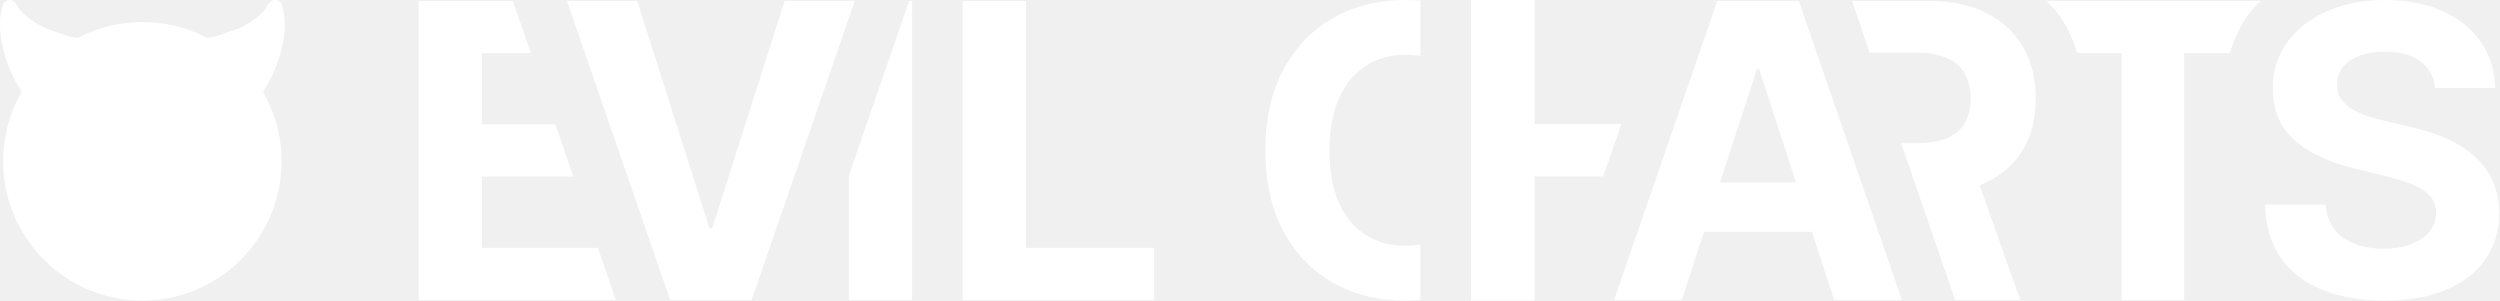
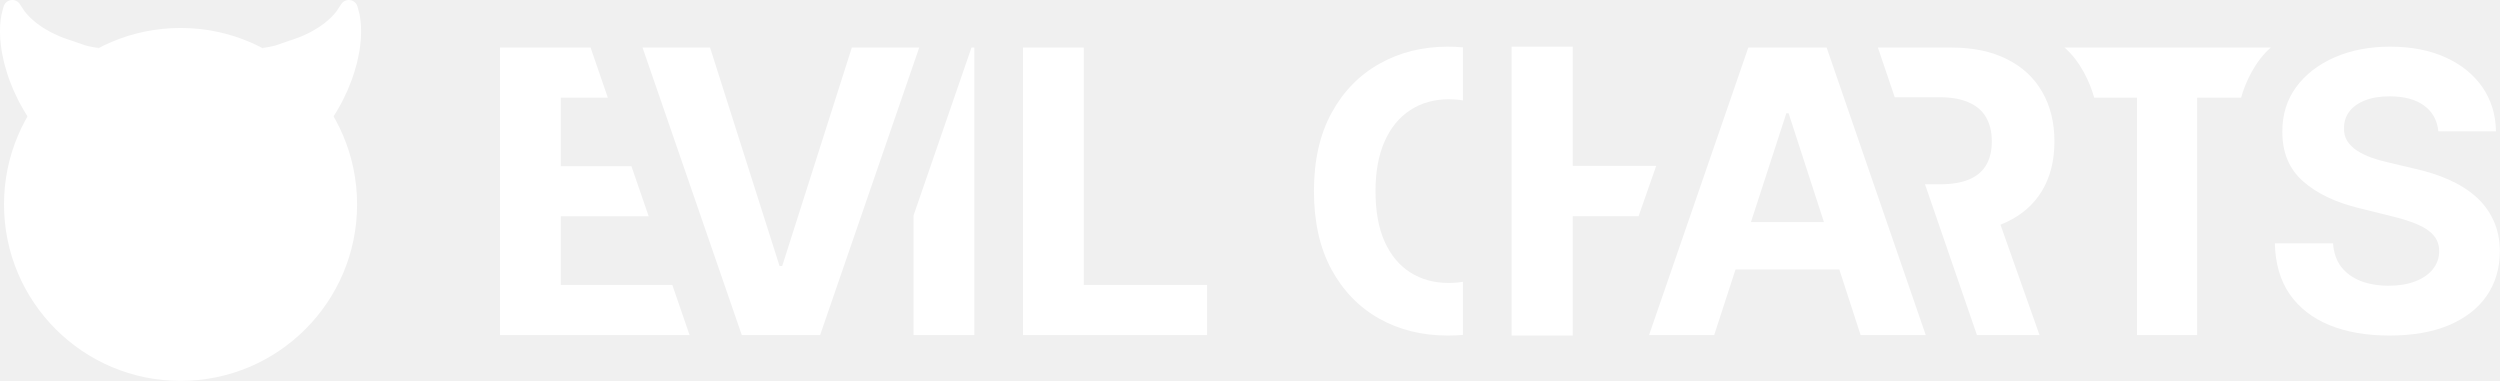
- <svg xmlns="http://www.w3.org/2000/svg" width="2429" height="292" viewBox="0 0 2429 292" fill="none">
-   <path fill-rule="evenodd" clip-rule="evenodd" d="M406.739 0.899V291.502H598.364L580.921 240.845H468.18V171.458H557.028L539.585 120.801H468.18V51.556H515.741L498.298 0.899H406.739Z" fill="white" />
-   <path d="M935.412 291.502V0.899H996.853V240.845H1121.44V291.502H935.412Z" fill="white" />
-   <path fill-rule="evenodd" clip-rule="evenodd" d="M886.201 291.502V0.899H883.32L824.76 170.605V291.502H886.201Z" fill="white" />
-   <path d="M619.072 0.899L689.31 221.689H692.006L762.387 0.899H830.497L730.318 291.502H651.14L550.82 0.899H619.072Z" fill="white" />
-   <path fill-rule="evenodd" clip-rule="evenodd" d="M1364.71 0C1369.96 0 1375.08 0.225 1380.08 0.674V54.34C1375.64 53.549 1370.99 53.154 1366.13 53.154C1351.1 53.154 1338.01 56.809 1326.86 64.118C1315.71 71.335 1307.06 81.882 1300.92 95.76C1294.78 109.546 1291.71 126.293 1291.71 146C1291.71 166.262 1294.78 183.286 1300.92 197.072C1307.16 210.858 1315.85 221.267 1327 228.299C1338.16 235.33 1351.06 238.846 1365.7 238.846C1370.73 238.846 1375.52 238.449 1380.08 237.655V291.342C1375.12 291.781 1369.99 292 1364.71 292C1338.82 292 1315.66 286.264 1295.25 274.791C1274.93 263.318 1258.87 246.71 1247.05 224.968C1235.33 203.225 1229.47 176.902 1229.47 146C1229.47 115.005 1235.43 88.636 1247.34 66.894C1259.24 45.151 1275.4 28.589 1295.82 17.209C1316.23 5.736 1339.2 0 1364.71 0Z" fill="white" />
-   <path fill-rule="evenodd" clip-rule="evenodd" d="M1429.26 0V292H1491.08V171.379H1557.62L1575.44 120.479H1491.08V0H1429.26Z" fill="white" />
-   <path fill-rule="evenodd" clip-rule="evenodd" d="M1988.19 0.899H2196.63C2180.78 14.673 2170.8 36.333 2166.67 51.556H2122.17V291.502H2061.44V51.556H2018.15C2014.02 36.333 2004.04 14.673 1988.19 0.899Z" fill="white" />
-   <path fill-rule="evenodd" clip-rule="evenodd" d="M1799.53 0.899H1873.81C1895.76 0.899 1914.49 4.825 1930 12.677C1945.61 20.434 1957.48 31.454 1965.62 45.739C1973.85 59.928 1977.96 76.624 1977.96 95.828C1977.96 115.126 1973.8 131.727 1965.48 145.633C1957.15 159.444 1945.09 170.039 1929.29 177.418C1927.38 178.315 1925.42 179.158 1923.42 179.946L1962.89 291.502L1899.64 291.502L1847.14 139.106H1862.32C1874.05 139.106 1883.79 137.498 1891.55 134.282C1899.3 131.065 1905.08 126.241 1908.86 119.808C1912.74 113.376 1914.68 105.382 1914.68 95.828C1914.68 86.179 1912.74 78.043 1908.86 71.422C1905.08 64.8 1899.26 59.786 1891.41 56.381C1883.65 52.881 1873.86 51.13 1862.03 51.13H1816.55L1799.53 0.899Z" fill="white" />
-   <path d="M1634.05 291.502H1568.21L1668.53 0.899H1747.71L1847.89 291.502H1782.05L1709.25 67.307H1706.98L1634.05 291.502ZM1629.93 177.276H1785.45V225.237H1629.93V177.276Z" fill="white" />
-   <path d="M2366.01 85.589C2364.89 74.399 2360.07 65.706 2351.55 59.51C2343.03 53.314 2331.47 50.216 2316.87 50.216C2306.95 50.216 2298.57 51.603 2291.74 54.377C2284.91 57.059 2279.66 60.804 2276.01 65.613C2272.46 70.422 2270.68 75.878 2270.68 81.982C2270.49 87.068 2271.57 91.507 2273.91 95.299C2276.34 99.09 2279.66 102.373 2283.88 105.148C2288.09 107.83 2292.96 110.188 2298.48 112.222C2304 114.164 2309.9 115.829 2316.17 117.216L2342 123.32C2354.55 126.094 2366.06 129.793 2376.54 134.417C2387.03 139.041 2396.11 144.728 2403.78 151.479C2411.46 158.23 2417.4 166.183 2421.61 175.339C2425.92 184.494 2428.12 194.99 2428.21 206.828C2428.12 224.213 2423.62 239.287 2414.73 252.049C2405.93 264.719 2393.2 274.568 2376.54 281.596C2359.97 288.532 2339.99 292 2316.59 292C2293.38 292 2273.16 288.486 2255.94 281.458C2238.81 274.429 2225.42 264.025 2215.78 250.246C2206.23 236.374 2201.23 219.22 2200.76 198.782H2259.59C2260.24 208.307 2263 216.26 2267.87 222.641C2272.83 228.93 2279.43 233.693 2287.67 236.929C2296 240.074 2305.41 241.646 2315.89 241.646C2326.18 241.646 2335.12 240.166 2342.71 237.207C2350.38 234.247 2356.32 230.132 2360.54 224.861C2364.75 219.59 2366.85 213.532 2366.85 206.689C2366.85 200.308 2364.94 194.944 2361.1 190.598C2357.35 186.251 2351.83 182.552 2344.53 179.5C2337.32 176.448 2328.48 173.674 2317.99 171.177L2286.68 163.409C2262.44 157.583 2243.3 148.474 2229.26 136.082C2215.22 123.69 2208.25 106.997 2208.34 86.005C2208.25 68.804 2212.88 53.776 2222.24 40.922C2231.69 28.067 2244.66 18.033 2261.13 10.82C2277.61 3.607 2296.33 0 2317.29 0C2338.63 0 2357.26 3.607 2373.17 10.82C2389.18 18.033 2401.63 28.067 2410.52 40.922C2419.41 53.776 2424 68.665 2424.28 85.589H2366.01Z" fill="white" />
-   <path d="M273.558 156.72C273.558 231.433 213.008 292 138.316 292C63.624 292 3.074 231.433 3.074 156.72C3.074 82.007 63.624 21.44 138.316 21.44C213.008 21.44 273.558 82.007 273.558 156.72Z" fill="white" />
-   <path d="M5.096 54.965C6.447 59.586 8.265 64.098 10.214 68.853C12.312 73.43 14.51 78.254 17.227 82.782C18.539 85.209 20.002 87.561 21.541 89.883C33.306 67.678 55.523 51.37 75.817 36.755C73.195 36.543 67.621 35.52 65.06 34.713C61.986 33.746 55.855 31.369 52.584 30.419C49.511 29.35 46.233 28.206 43.362 26.832L38.992 24.737L35.024 22.462C32.255 20.937 30.25 19.294 27.953 17.692C26.004 16.097 24.114 14.474 22.594 12.971C21.257 11.493 19.866 10.037 18.957 8.832L15.158 3.081C14.443 2 13.434 1.143 12.25 0.609C11.066 0.076 9.755 -0.113 8.467 0.065C7.18 0.244 5.97 0.782 4.977 1.617C3.984 2.453 3.249 3.551 2.856 4.786C2.856 4.786 2.148 7.015 1.086 11.448C0.652 13.62 0.426 16.173 0.105 19.343C-0.067 22.396 -0.013 25.808 0.16 29.665C0.561 33.267 0.852 37.596 1.784 41.705C2.21 43.807 2.645 46.035 3.18 48.271L5.096 54.965Z" fill="white" />
-   <path d="M271.536 54.965C270.184 59.586 268.366 64.098 266.418 68.853C264.32 73.43 262.122 78.254 259.405 82.782C258.092 85.209 256.629 87.561 255.091 89.883C243.326 67.678 221.108 51.37 200.814 36.755C203.437 36.543 209.011 35.52 211.572 34.713C214.646 33.746 220.777 31.369 224.048 30.419C227.121 29.35 230.399 28.206 233.27 26.832L237.639 24.737L241.607 22.462C244.376 20.937 246.382 19.294 248.678 17.692C250.628 16.097 252.518 14.474 254.038 12.971C255.375 11.493 256.765 10.037 257.675 8.832L261.473 3.081C262.189 2 263.197 1.143 264.381 0.609C265.565 0.076 266.877 -0.113 268.164 0.065C269.451 0.244 270.662 0.782 271.655 1.617C272.648 2.453 273.383 3.551 273.775 4.786C273.775 4.786 274.483 7.015 275.545 11.448C275.98 13.62 276.206 16.173 276.526 19.343C276.699 22.396 276.645 25.808 276.472 29.665C276.07 33.267 275.78 37.596 274.847 41.705C274.422 43.807 273.987 46.035 273.452 48.271L271.536 54.965Z" fill="white" />
+ <svg xmlns="http://www.w3.org/2000/svg" width="2527" height="385" viewBox="0 0 2527 385" fill="none">
+   <path fill-rule="evenodd" clip-rule="evenodd" d="M505.396 48.067V338.67H697.021L679.578 288.013H566.837V218.626H655.685L638.242 167.969H566.837V98.724H614.398L596.955 48.067H505.396Z" fill="white" />
+   <path d="M1034.07 338.67V48.067H1095.51V288.013H1220.1V338.67H1034.07Z" fill="white" />
+   <path fill-rule="evenodd" clip-rule="evenodd" d="M984.858 338.67V48.067H981.977L923.417 217.773V338.67H984.858Z" fill="white" />
+   <path d="M717.729 48.067L787.967 268.857H790.663L861.044 48.067H929.154L828.975 338.67H749.797L649.477 48.067H717.729Z" fill="white" />
+   <path fill-rule="evenodd" clip-rule="evenodd" d="M1463.37 47.168C1468.61 47.168 1473.74 47.393 1478.74 47.842V101.507C1474.3 100.717 1469.65 100.322 1464.79 100.322C1449.76 100.322 1436.67 103.977 1425.52 111.286C1414.37 118.503 1405.72 129.05 1399.58 142.928C1393.43 156.714 1390.36 173.461 1390.36 193.168C1390.36 213.43 1393.43 230.454 1399.58 244.24C1405.82 258.026 1414.51 268.435 1425.66 275.466C1436.81 282.498 1449.71 286.014 1464.36 286.014C1469.38 286.014 1474.18 285.617 1478.74 284.823V338.509C1473.77 338.948 1468.65 339.168 1463.37 339.168C1437.47 339.168 1414.32 333.432 1393.91 321.959C1373.59 310.486 1357.52 293.878 1345.71 272.136C1333.99 250.393 1328.13 224.07 1328.13 193.168C1328.13 162.173 1334.08 135.804 1345.99 114.062C1357.9 92.319 1374.06 75.757 1394.47 64.377C1414.89 52.904 1437.85 47.168 1463.37 47.168Z" fill="white" />
+   <path fill-rule="evenodd" clip-rule="evenodd" d="M1527.92 47.168V339.168H1589.73V218.547H1656.28L1674.09 167.646H1589.73V47.168H1527.92Z" fill="white" />
+   <path fill-rule="evenodd" clip-rule="evenodd" d="M2086.85 48.067H2295.29C2279.44 61.841 2269.45 83.501 2265.33 98.724H2220.83V338.67H2160.1V98.724H2116.81C2112.68 83.501 2102.7 61.841 2086.85 48.067Z" fill="white" />
+   <path fill-rule="evenodd" clip-rule="evenodd" d="M1898.18 48.067H1972.47C1994.41 48.067 2013.14 51.993 2028.66 59.845C2044.27 67.602 2056.14 78.622 2064.27 92.906C2072.5 107.096 2076.62 123.792 2076.62 142.996C2076.62 162.294 2072.46 178.895 2064.13 192.801C2055.81 206.612 2043.75 217.207 2027.95 224.586C2026.04 225.483 2024.08 226.326 2022.07 227.114L2061.55 338.67L1998.29 338.67L1945.79 186.274H1960.97C1972.7 186.274 1982.45 184.666 1990.2 181.45C1997.96 178.233 2003.73 173.409 2007.52 166.976C2011.39 160.544 2013.33 152.55 2013.33 142.996C2013.33 133.347 2011.39 125.211 2007.52 118.59C2003.73 111.968 1997.91 106.954 1990.06 103.549C1982.31 100.049 1972.52 98.299 1960.69 98.299H1915.2L1898.18 48.067Z" fill="white" />
+   <path d="M1732.71 338.67H1666.87L1767.19 48.067H1846.36L1946.54 338.67H1880.7L1807.91 114.475H1805.64L1732.71 338.67ZM1728.59 224.444H1884.11V272.405H1728.59V224.444Z" fill="white" />
+   <path d="M2464.67 132.757C2463.55 121.567 2458.73 112.874 2450.21 106.678C2441.69 100.482 2430.13 97.384 2415.53 97.384C2405.61 97.384 2397.23 98.771 2390.4 101.545C2383.56 104.227 2378.32 107.972 2374.67 112.781C2371.11 117.59 2369.34 123.046 2369.34 129.15C2369.15 134.236 2370.23 138.675 2372.57 142.467C2375 146.258 2378.32 149.541 2382.53 152.316C2386.75 154.998 2391.61 157.356 2397.14 159.39C2402.66 161.332 2408.56 162.997 2414.83 164.384L2440.66 170.488C2453.2 173.262 2464.72 176.961 2475.2 181.585C2485.68 186.209 2494.76 191.896 2502.44 198.647C2510.11 205.398 2516.06 213.351 2520.27 222.507C2524.57 231.662 2526.77 242.158 2526.87 253.996C2526.77 271.381 2522.28 286.455 2513.39 299.217C2504.59 311.887 2491.86 321.736 2475.2 328.764C2458.63 335.7 2438.65 339.168 2415.25 339.168C2392.03 339.168 2371.82 335.654 2354.59 328.625C2337.46 321.597 2324.08 311.193 2314.44 297.414C2304.89 283.542 2299.88 266.388 2299.42 245.95H2358.24C2358.9 255.475 2361.66 263.428 2366.53 269.809C2371.49 276.098 2378.09 280.86 2386.32 284.097C2394.66 287.241 2404.06 288.814 2414.55 288.814C2424.84 288.814 2433.78 287.334 2441.36 284.375C2449.04 281.415 2454.98 277.3 2459.19 272.029C2463.41 266.758 2465.51 260.7 2465.51 253.857C2465.51 247.476 2463.59 242.112 2459.76 237.766C2456.01 233.419 2450.49 229.72 2443.19 226.668C2435.98 223.616 2427.14 220.842 2416.65 218.345L2385.34 210.577C2361.1 204.751 2341.96 195.642 2327.92 183.25C2313.88 170.858 2306.9 154.165 2307 133.173C2306.9 115.972 2311.54 100.944 2320.9 88.09C2330.35 75.235 2343.31 65.201 2359.79 57.988C2376.26 50.775 2394.98 47.168 2415.95 47.168C2437.29 47.168 2455.92 50.775 2471.83 57.988C2487.84 65.201 2500.29 75.235 2509.18 88.09C2518.07 100.944 2522.66 115.833 2522.94 132.757H2464.67Z" fill="white" />
+   <path d="M360.944 206.635C360.944 305.143 281.052 385 182.5 385C83.948 385 4.056 305.143 4.056 206.635C4.056 108.126 83.948 28.269 182.5 28.269C281.052 28.269 360.944 108.126 360.944 206.635Z" fill="white" />
+   <path d="M6.724 72.471C8.507 78.563 10.905 84.513 13.477 90.782C16.245 96.816 19.145 103.177 22.729 109.147C24.462 112.348 26.392 115.449 28.422 118.51C43.945 89.233 73.26 67.73 100.037 48.462C96.576 48.182 89.222 46.832 85.843 45.769C81.787 44.493 73.697 41.36 69.381 40.107C65.327 38.698 61.001 37.189 57.213 35.378L51.448 32.616L46.213 29.616C42.559 27.606 39.913 25.438 36.883 23.327C34.311 21.224 31.817 19.084 29.811 17.103C28.047 15.153 26.212 13.233 25.012 11.644L20 4.062C19.056 2.637 17.726 1.507 16.164 0.803C14.601 0.1 12.871 -0.149 11.172 0.086C9.474 0.321 7.877 1.031 6.567 2.132C5.257 3.234 4.287 4.682 3.769 6.31C3.769 6.31 2.835 9.249 1.434 15.094C0.86 17.958 0.562 21.324 0.139 25.504C-0.088 29.529 -0.017 34.028 0.211 39.113C0.741 43.862 1.124 49.571 2.354 54.988C2.915 57.759 3.489 60.697 4.196 63.645L6.724 72.471Z" fill="white" />
+   <path d="M358.276 72.471C356.493 78.563 354.094 84.513 351.523 90.782C348.755 96.816 345.855 103.177 342.271 109.147C340.538 112.348 338.608 115.449 336.578 118.51C321.055 89.233 291.74 67.73 264.963 48.462C268.424 48.182 275.778 46.832 279.158 45.769C283.213 44.493 291.303 41.36 295.619 40.107C299.673 38.698 303.999 37.189 307.787 35.378L313.552 32.616L318.787 29.616C322.441 27.606 325.087 25.438 328.117 23.327C330.689 21.224 333.183 19.084 335.189 17.103C336.953 15.153 338.788 13.233 339.988 11.644L345 4.062C345.944 2.637 347.274 1.507 348.836 0.803C350.399 0.1 352.129 -0.149 353.828 0.086C355.526 0.321 357.123 1.031 358.433 2.132C359.743 3.234 360.713 4.682 361.231 6.31C361.231 6.31 362.165 9.249 363.566 15.094C364.14 17.958 364.438 21.324 364.861 25.504C365.088 29.529 365.017 34.028 364.789 39.113C364.259 43.862 363.876 49.571 362.646 54.988C362.085 57.759 361.511 60.697 360.804 63.645L358.276 72.471Z" fill="white" />
</svg>
